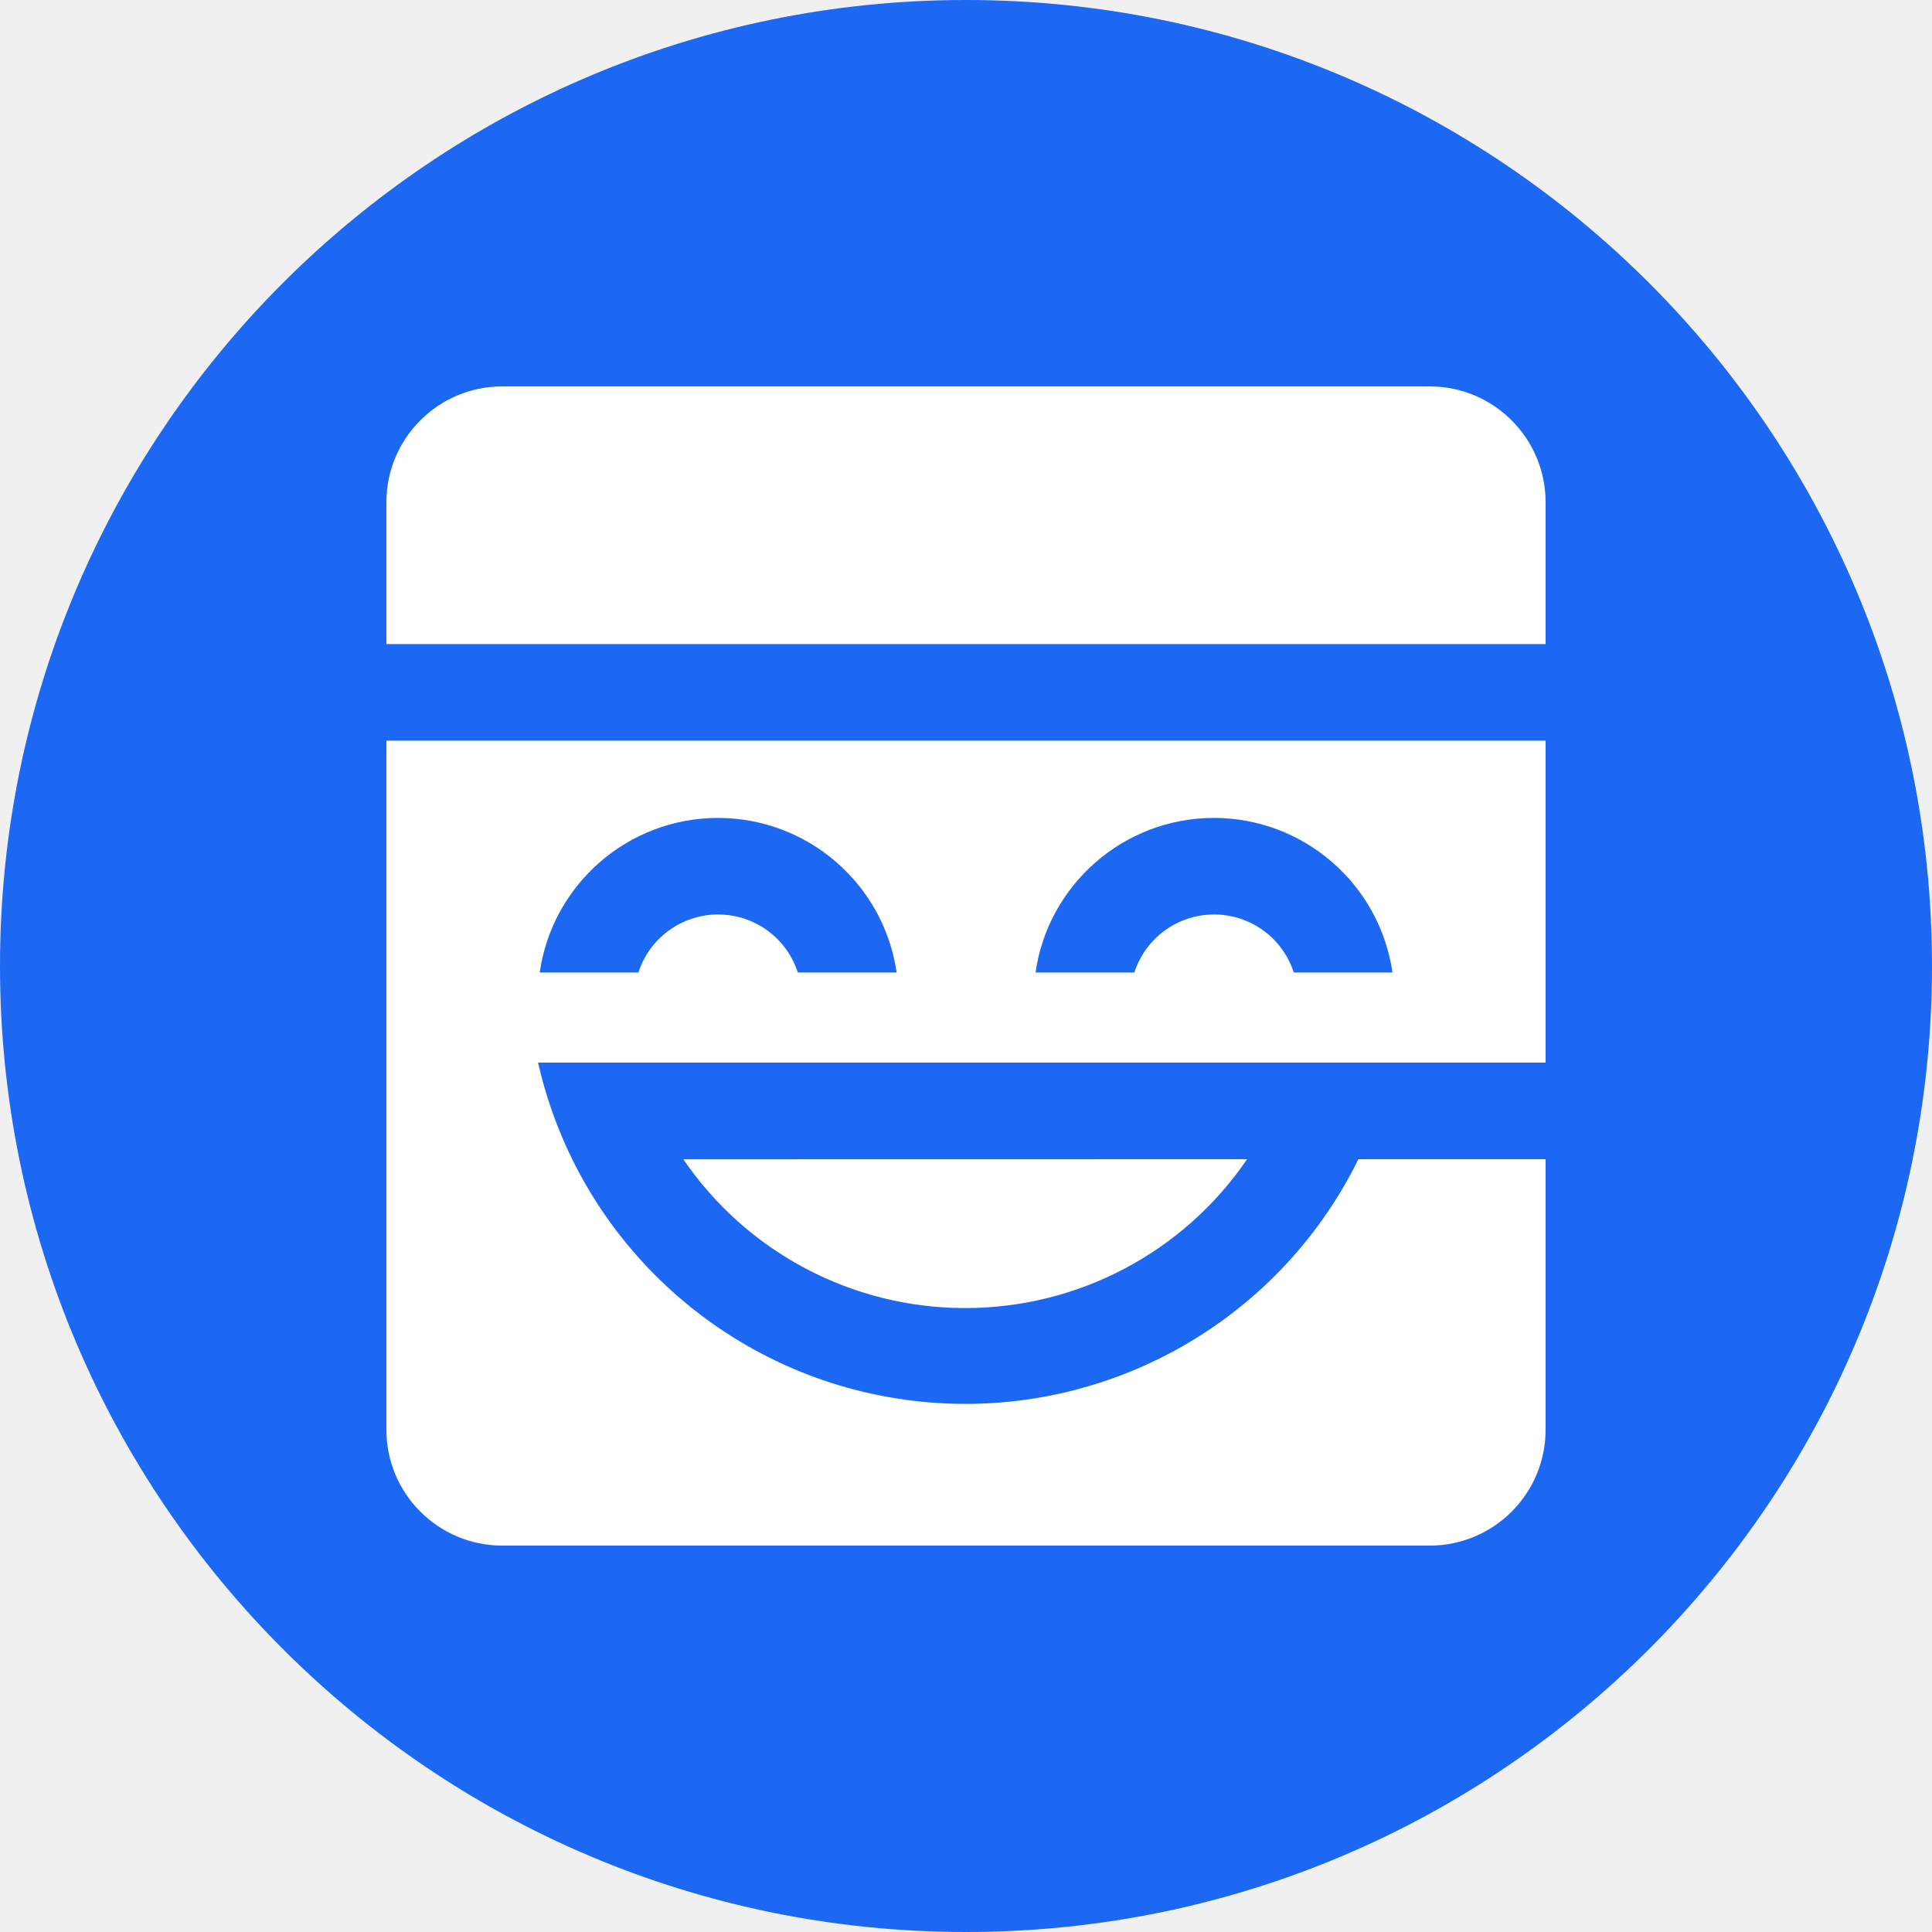
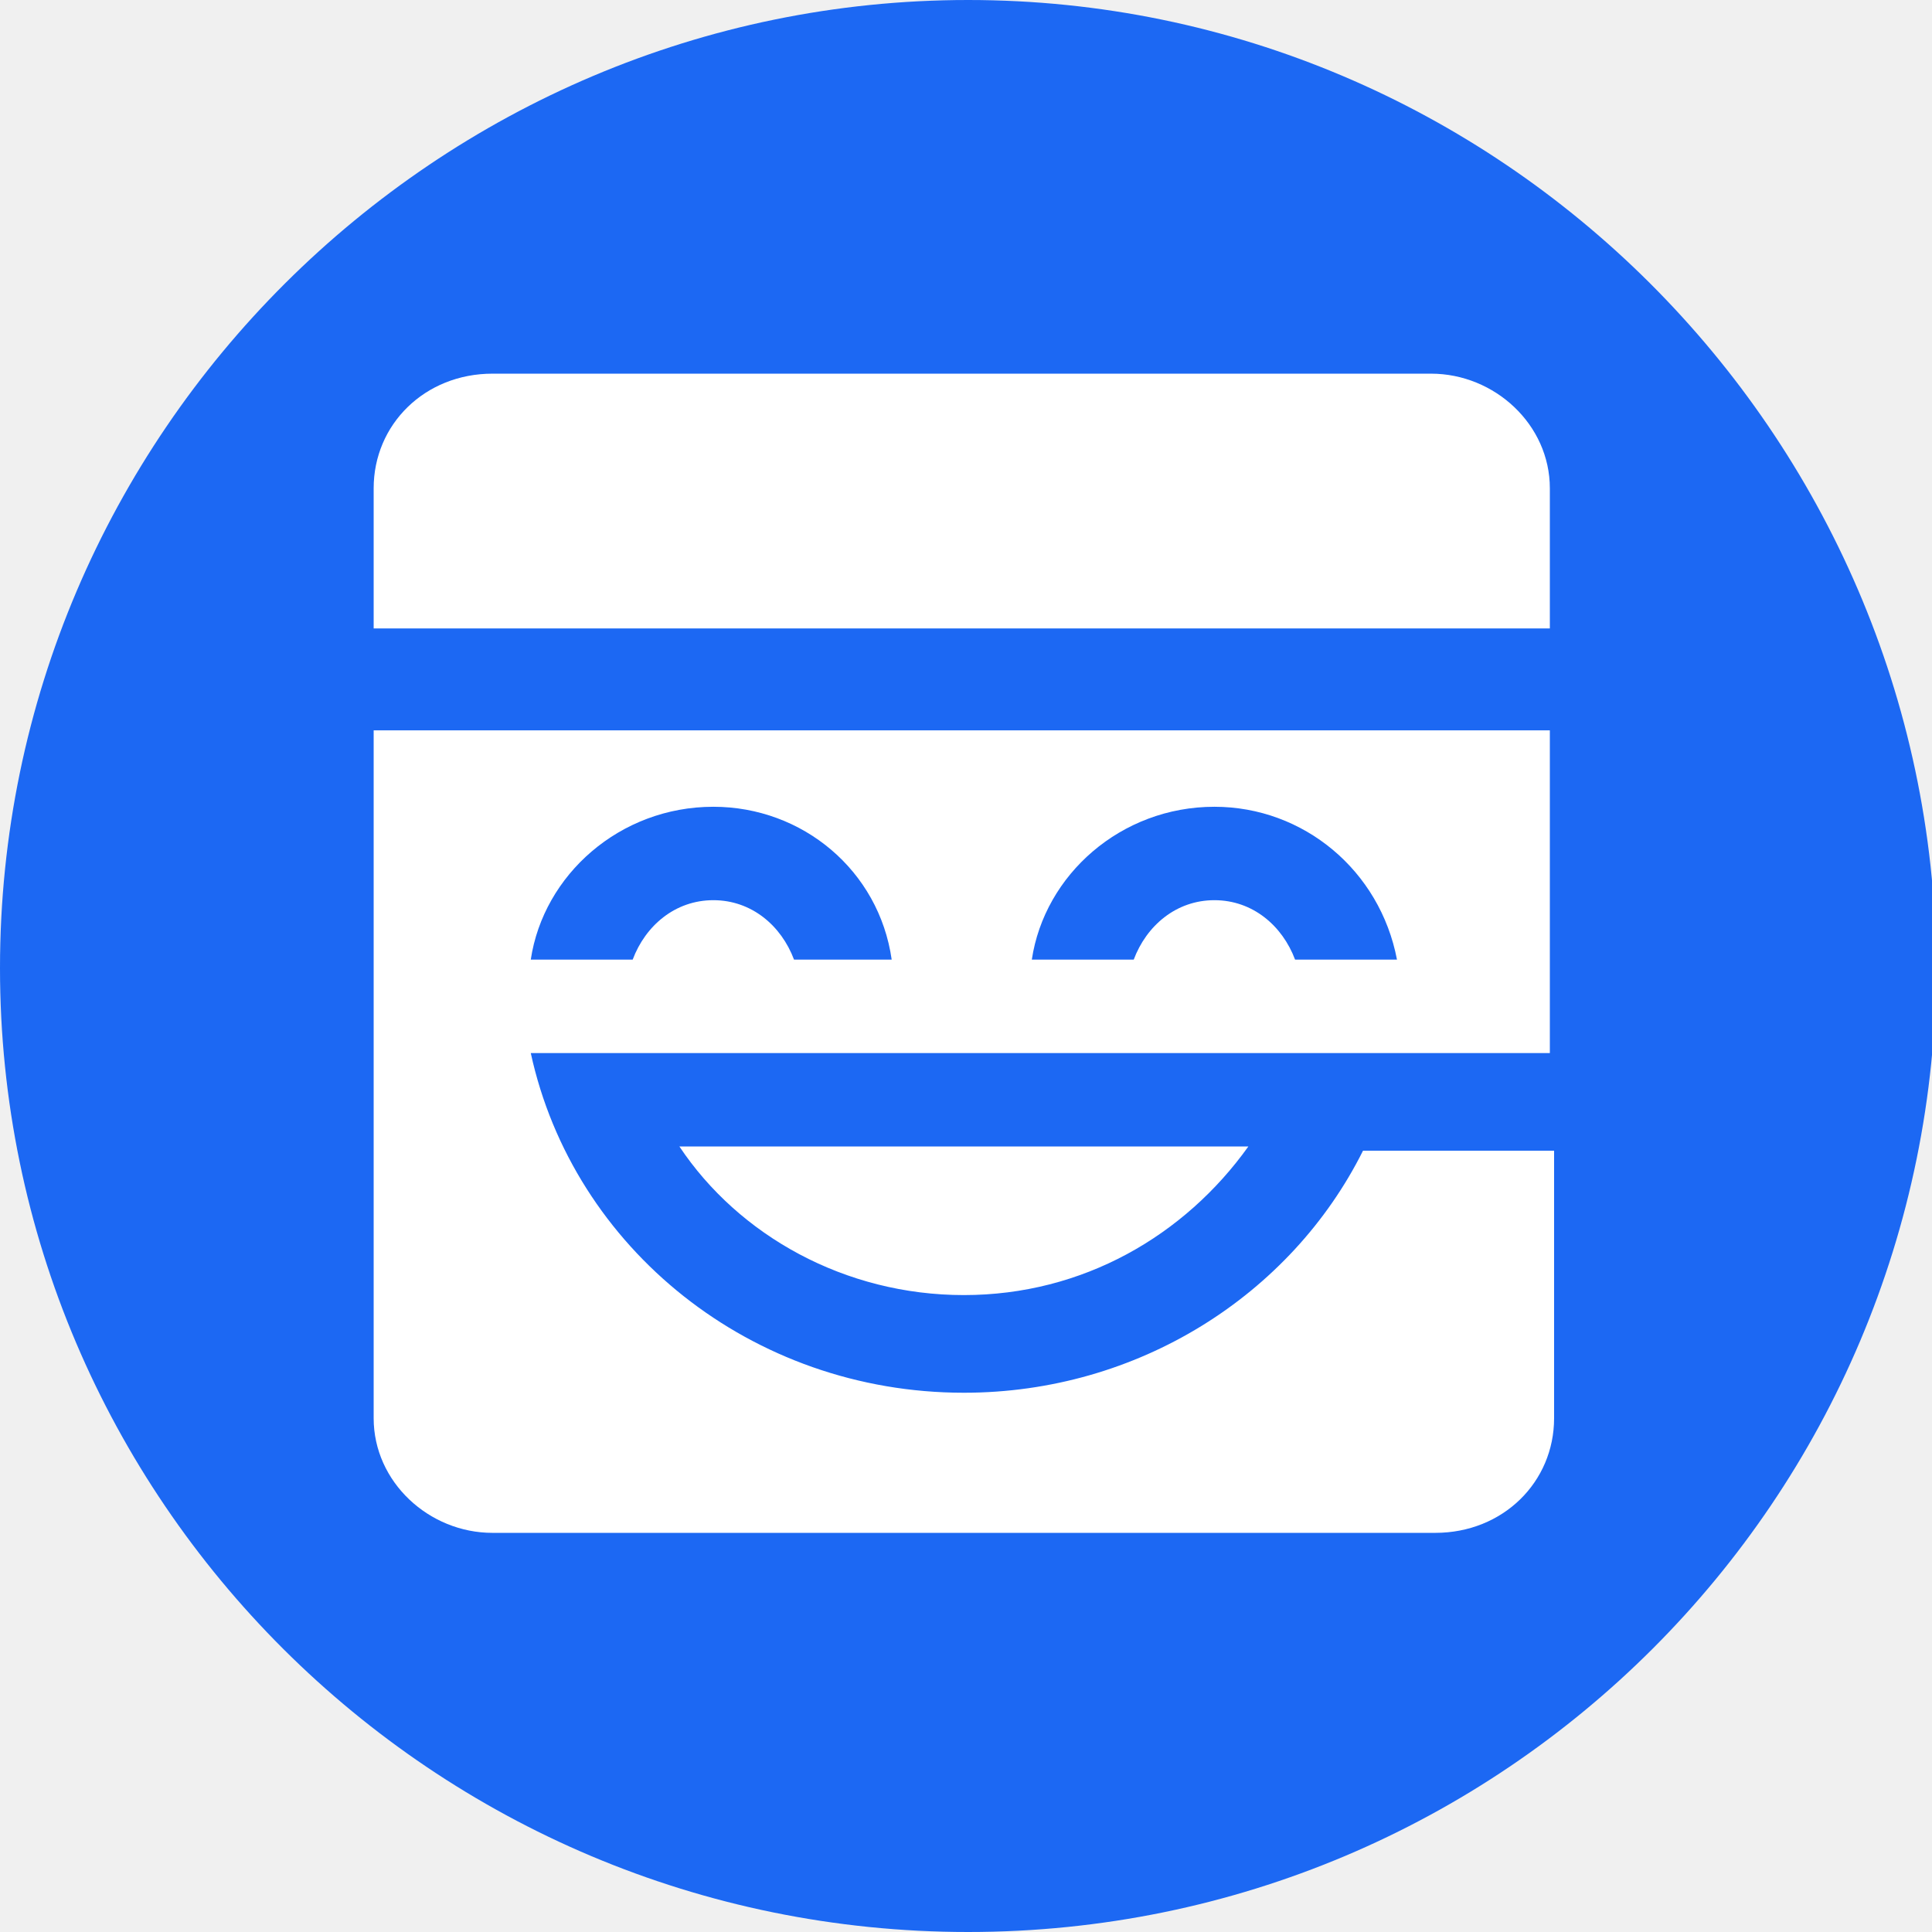
- <svg xmlns="http://www.w3.org/2000/svg" fill="none" viewBox="0 0 20 20">
-   <path fill="#1c68f3" d="M10 20c5.523 0 10-4.477 10-10S15.523 0 10 0 0 4.477 0 10s4.477 10 10 10" />
-   <path fill="#fff" fill-rule="evenodd" d="M16 7.667V11H5.57a4.535 4.535 0 0 0 8.492 1H16v2.8a1.2 1.2 0 0 1-1.2 1.2H5.2A1.2 1.2 0 0 1 4 14.8V7.667zM12.91 12a3.53 3.53 0 0 1-2.918 1.541 3.53 3.53 0 0 1-2.918-1.54zM7.434 8.467c-.94 0-1.718.695-1.847 1.6h1.022a.867.867 0 0 1 1.65 0h1.023a1.87 1.87 0 0 0-1.848-1.6m5.134 0c-.94 0-1.719.695-1.848 1.6h1.023a.867.867 0 0 1 1.65 0h1.022a1.87 1.87 0 0 0-1.847-1.6M14.8 4A1.2 1.2 0 0 1 16 5.2v1.467H4V5.2A1.2 1.2 0 0 1 5.2 4z" clip-rule="evenodd" />
+ <svg xmlns="http://www.w3.org/2000/svg" viewBox="0 0 45.5 45.5">
+   <path fill="#1c68f3" d="M22.8 45.5c12.6 0 22.8-10.2 22.8-22.8C45.5 10.2 35.3 0 22.8 0S0 10.2 0 22.8c0 12.5 10.2 22.7 22.8 22.7" />
+   <path fill="#fff" fill-rule="evenodd" d="M36.5 17.2v7.6h-24c1 4.6 5.2 8 10.2 8 4.1 0 7.7-2.3 9.4-5.7h4.5v6.3c0 1.5-1.2 2.7-2.8 2.7H11.6c-1.5 0-2.8-1.2-2.8-2.7V17.2zM29.4 27c-1.5 2.1-3.9 3.5-6.7 3.5S17.4 29.1 16 27zm-12.6-8c-2.2 0-4 1.6-4.3 3.6h2.4c.3-.8 1-1.4 1.9-1.4s1.6.6 1.9 1.4H21c-.3-2.1-2.1-3.6-4.2-3.6m11.8 0c-2.2 0-4 1.6-4.3 3.6h2.4c.3-.8 1-1.4 1.9-1.4s1.6.6 1.9 1.4h2.4c-.4-2.1-2.2-3.6-4.3-3.6m5.1-10.2c1.5 0 2.8 1.2 2.8 2.7v3.3H8.8v-3.3c0-1.5 1.2-2.7 2.8-2.7z" clip-rule="evenodd" />
</svg>
